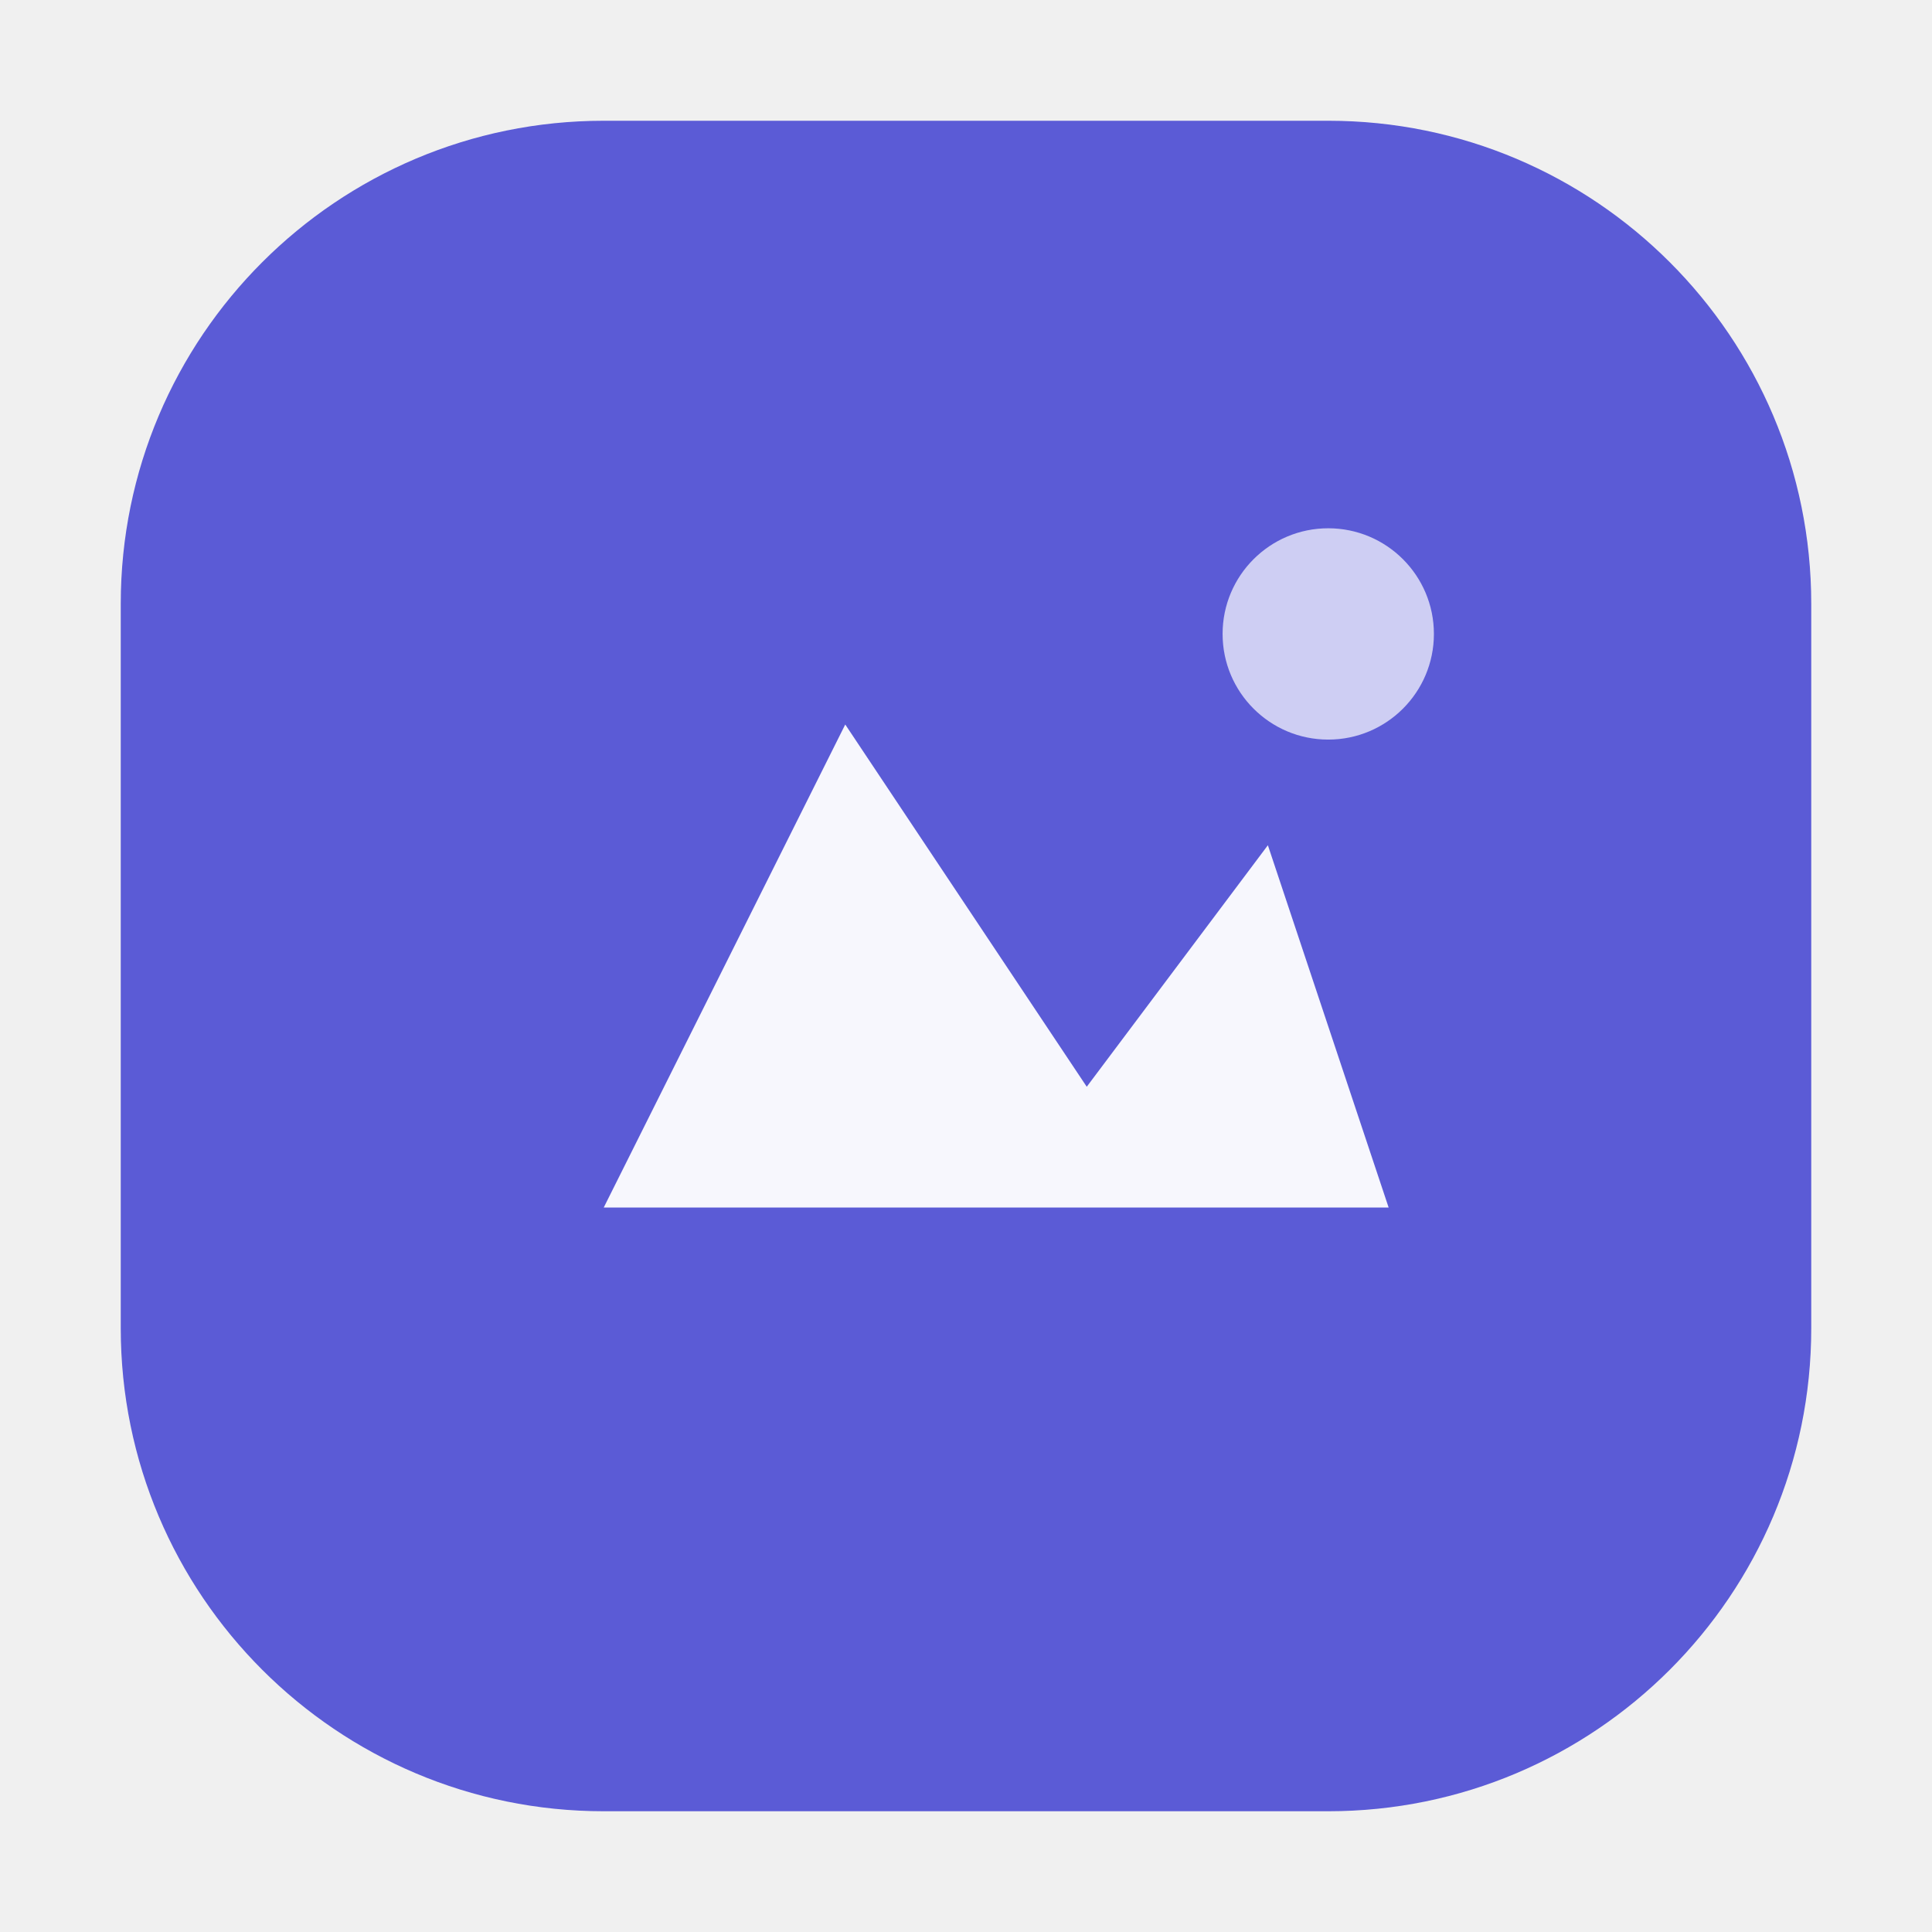
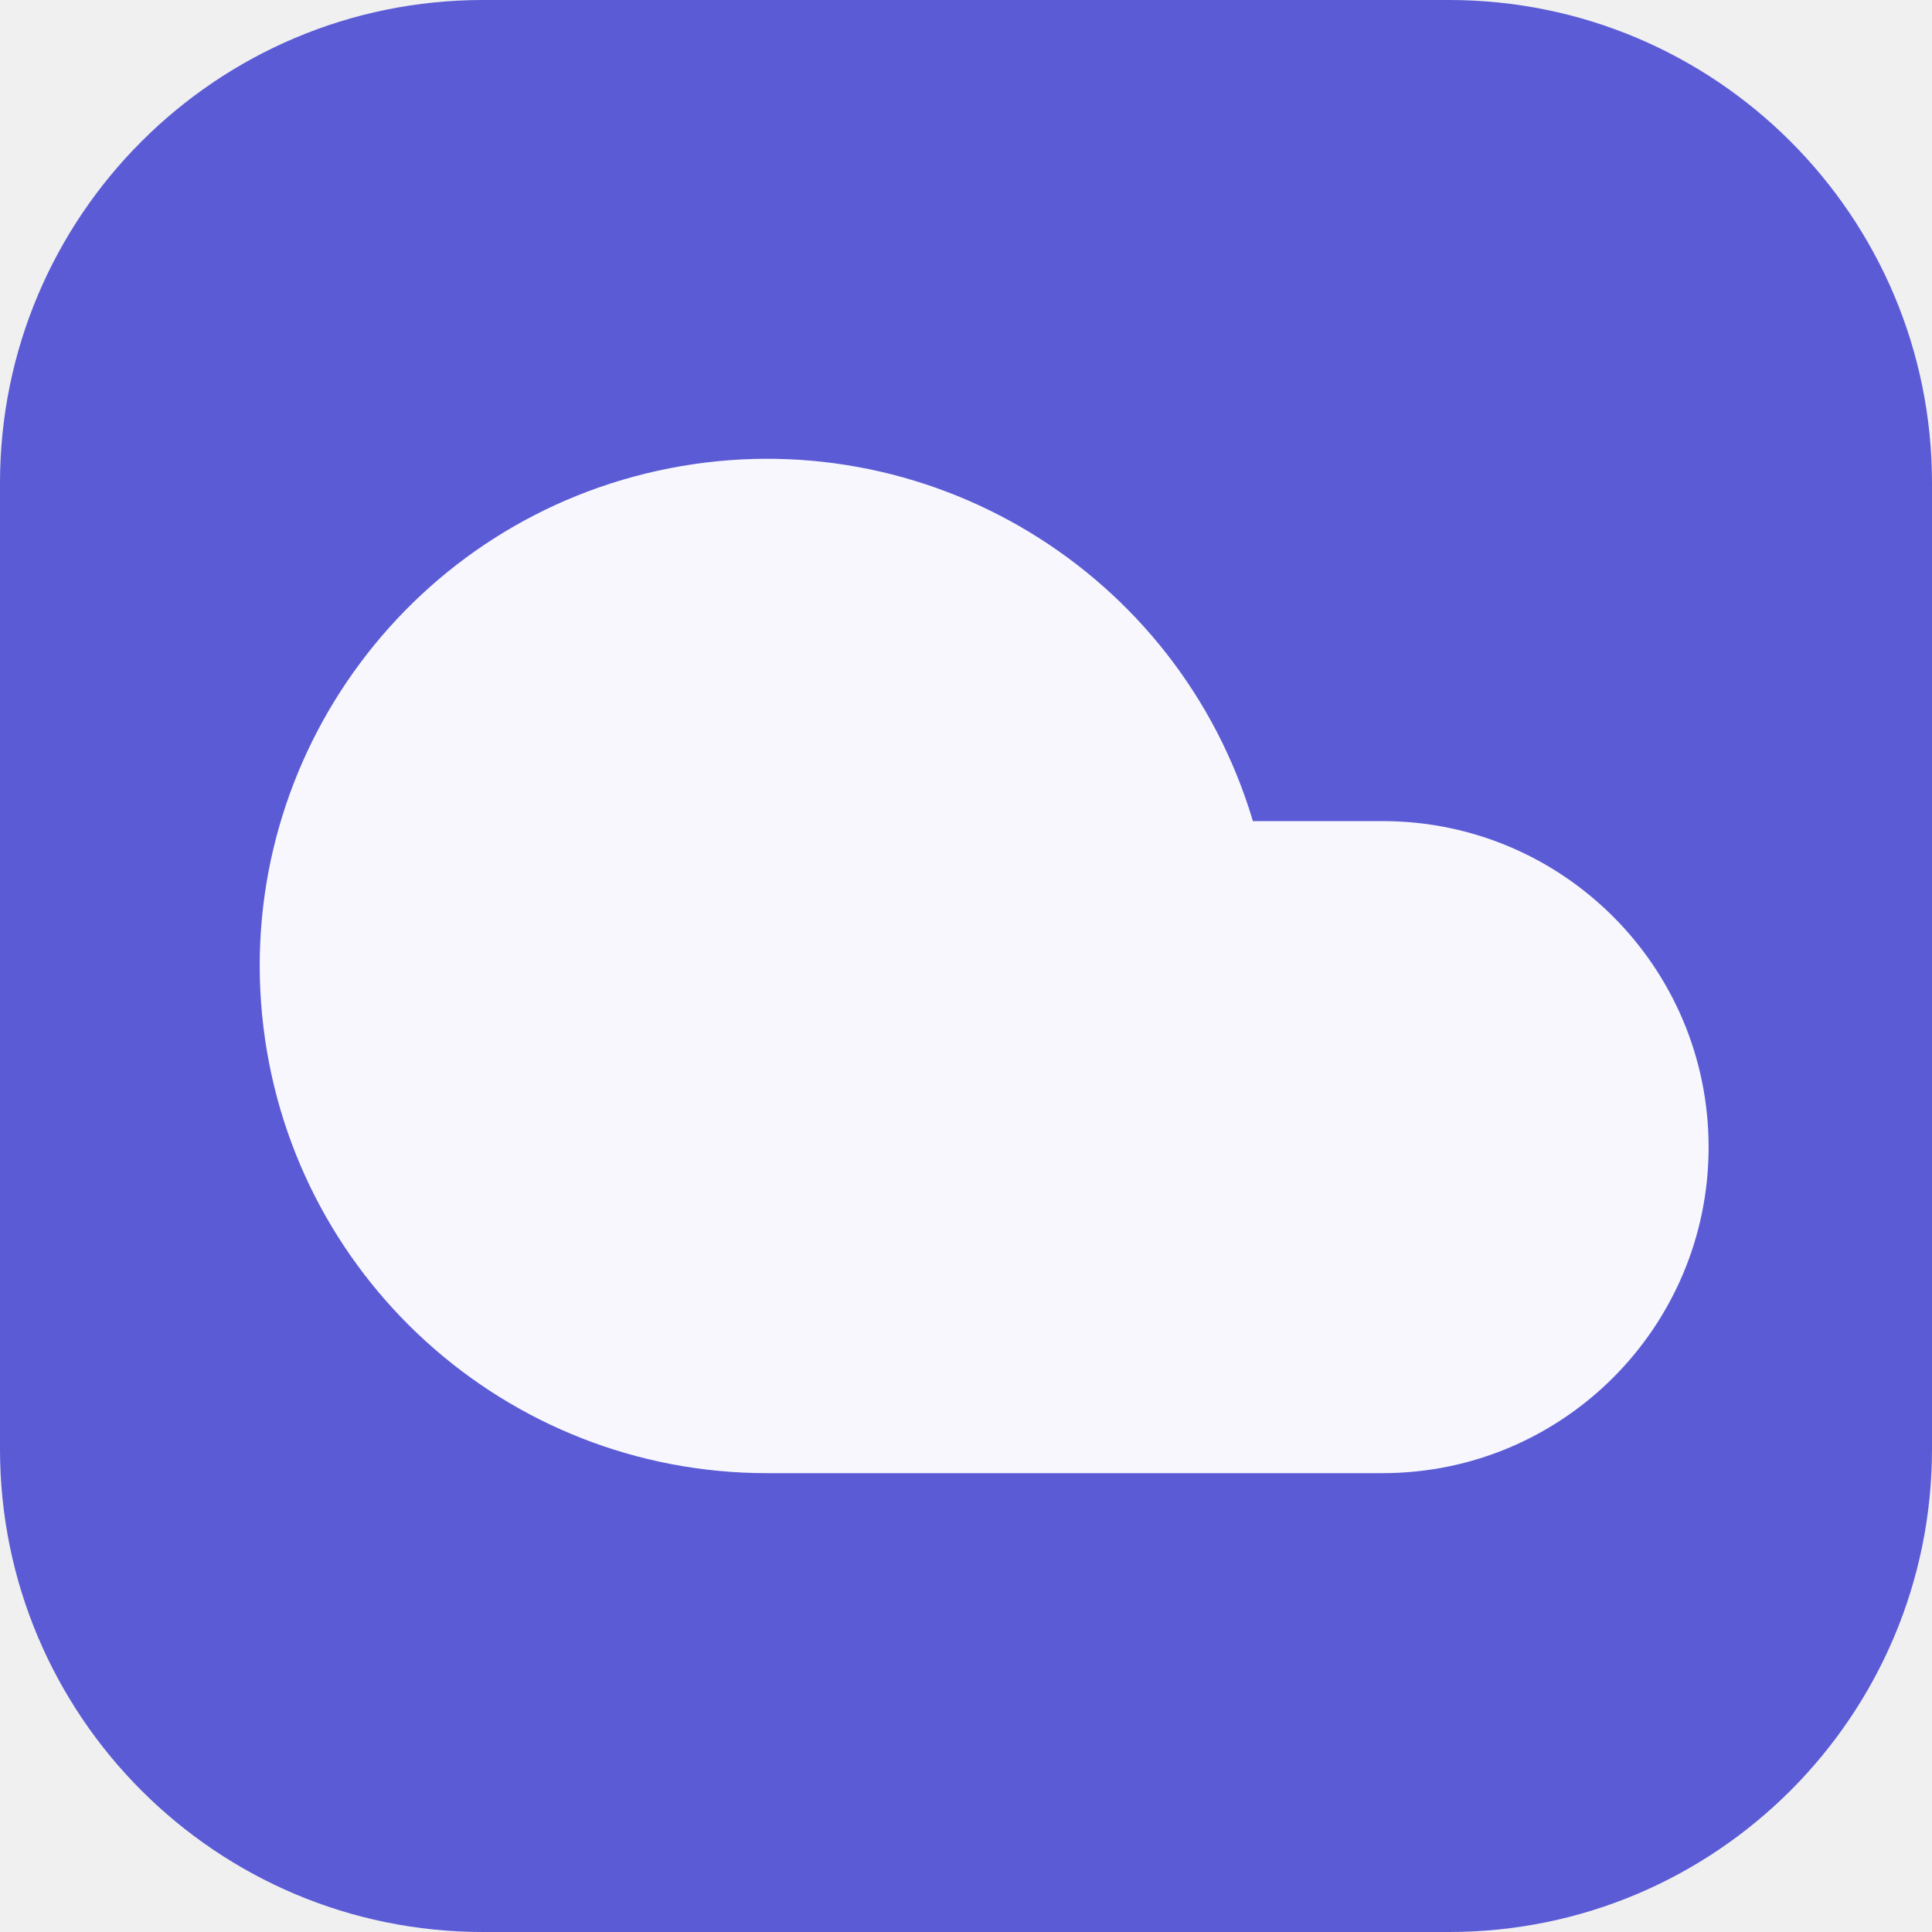
<svg xmlns="http://www.w3.org/2000/svg" viewBox="0 0 64 64">
-   <rect x="4" y="4" width="56" height="56" rx="16" fill="#5b5bd6" />
-   <path d="M20 40 L28 24 L36 36 L42 28 L46 40 Z" fill="#fff" opacity="0.95" />
-   <circle cx="44" cy="21" r="3.5" fill="#fff" opacity="0.7" />
+   <rect width="64" height="64" rx="16" fill="#5b5bd6" />
+   <path d="M45.8 48.8H25.4a16.8 16.8 0 1 1 16.104-21.6h4.296a10.8 10.8 0 1 1 0 21.6Z" fill="#fff" opacity="0.95" />
</svg>
